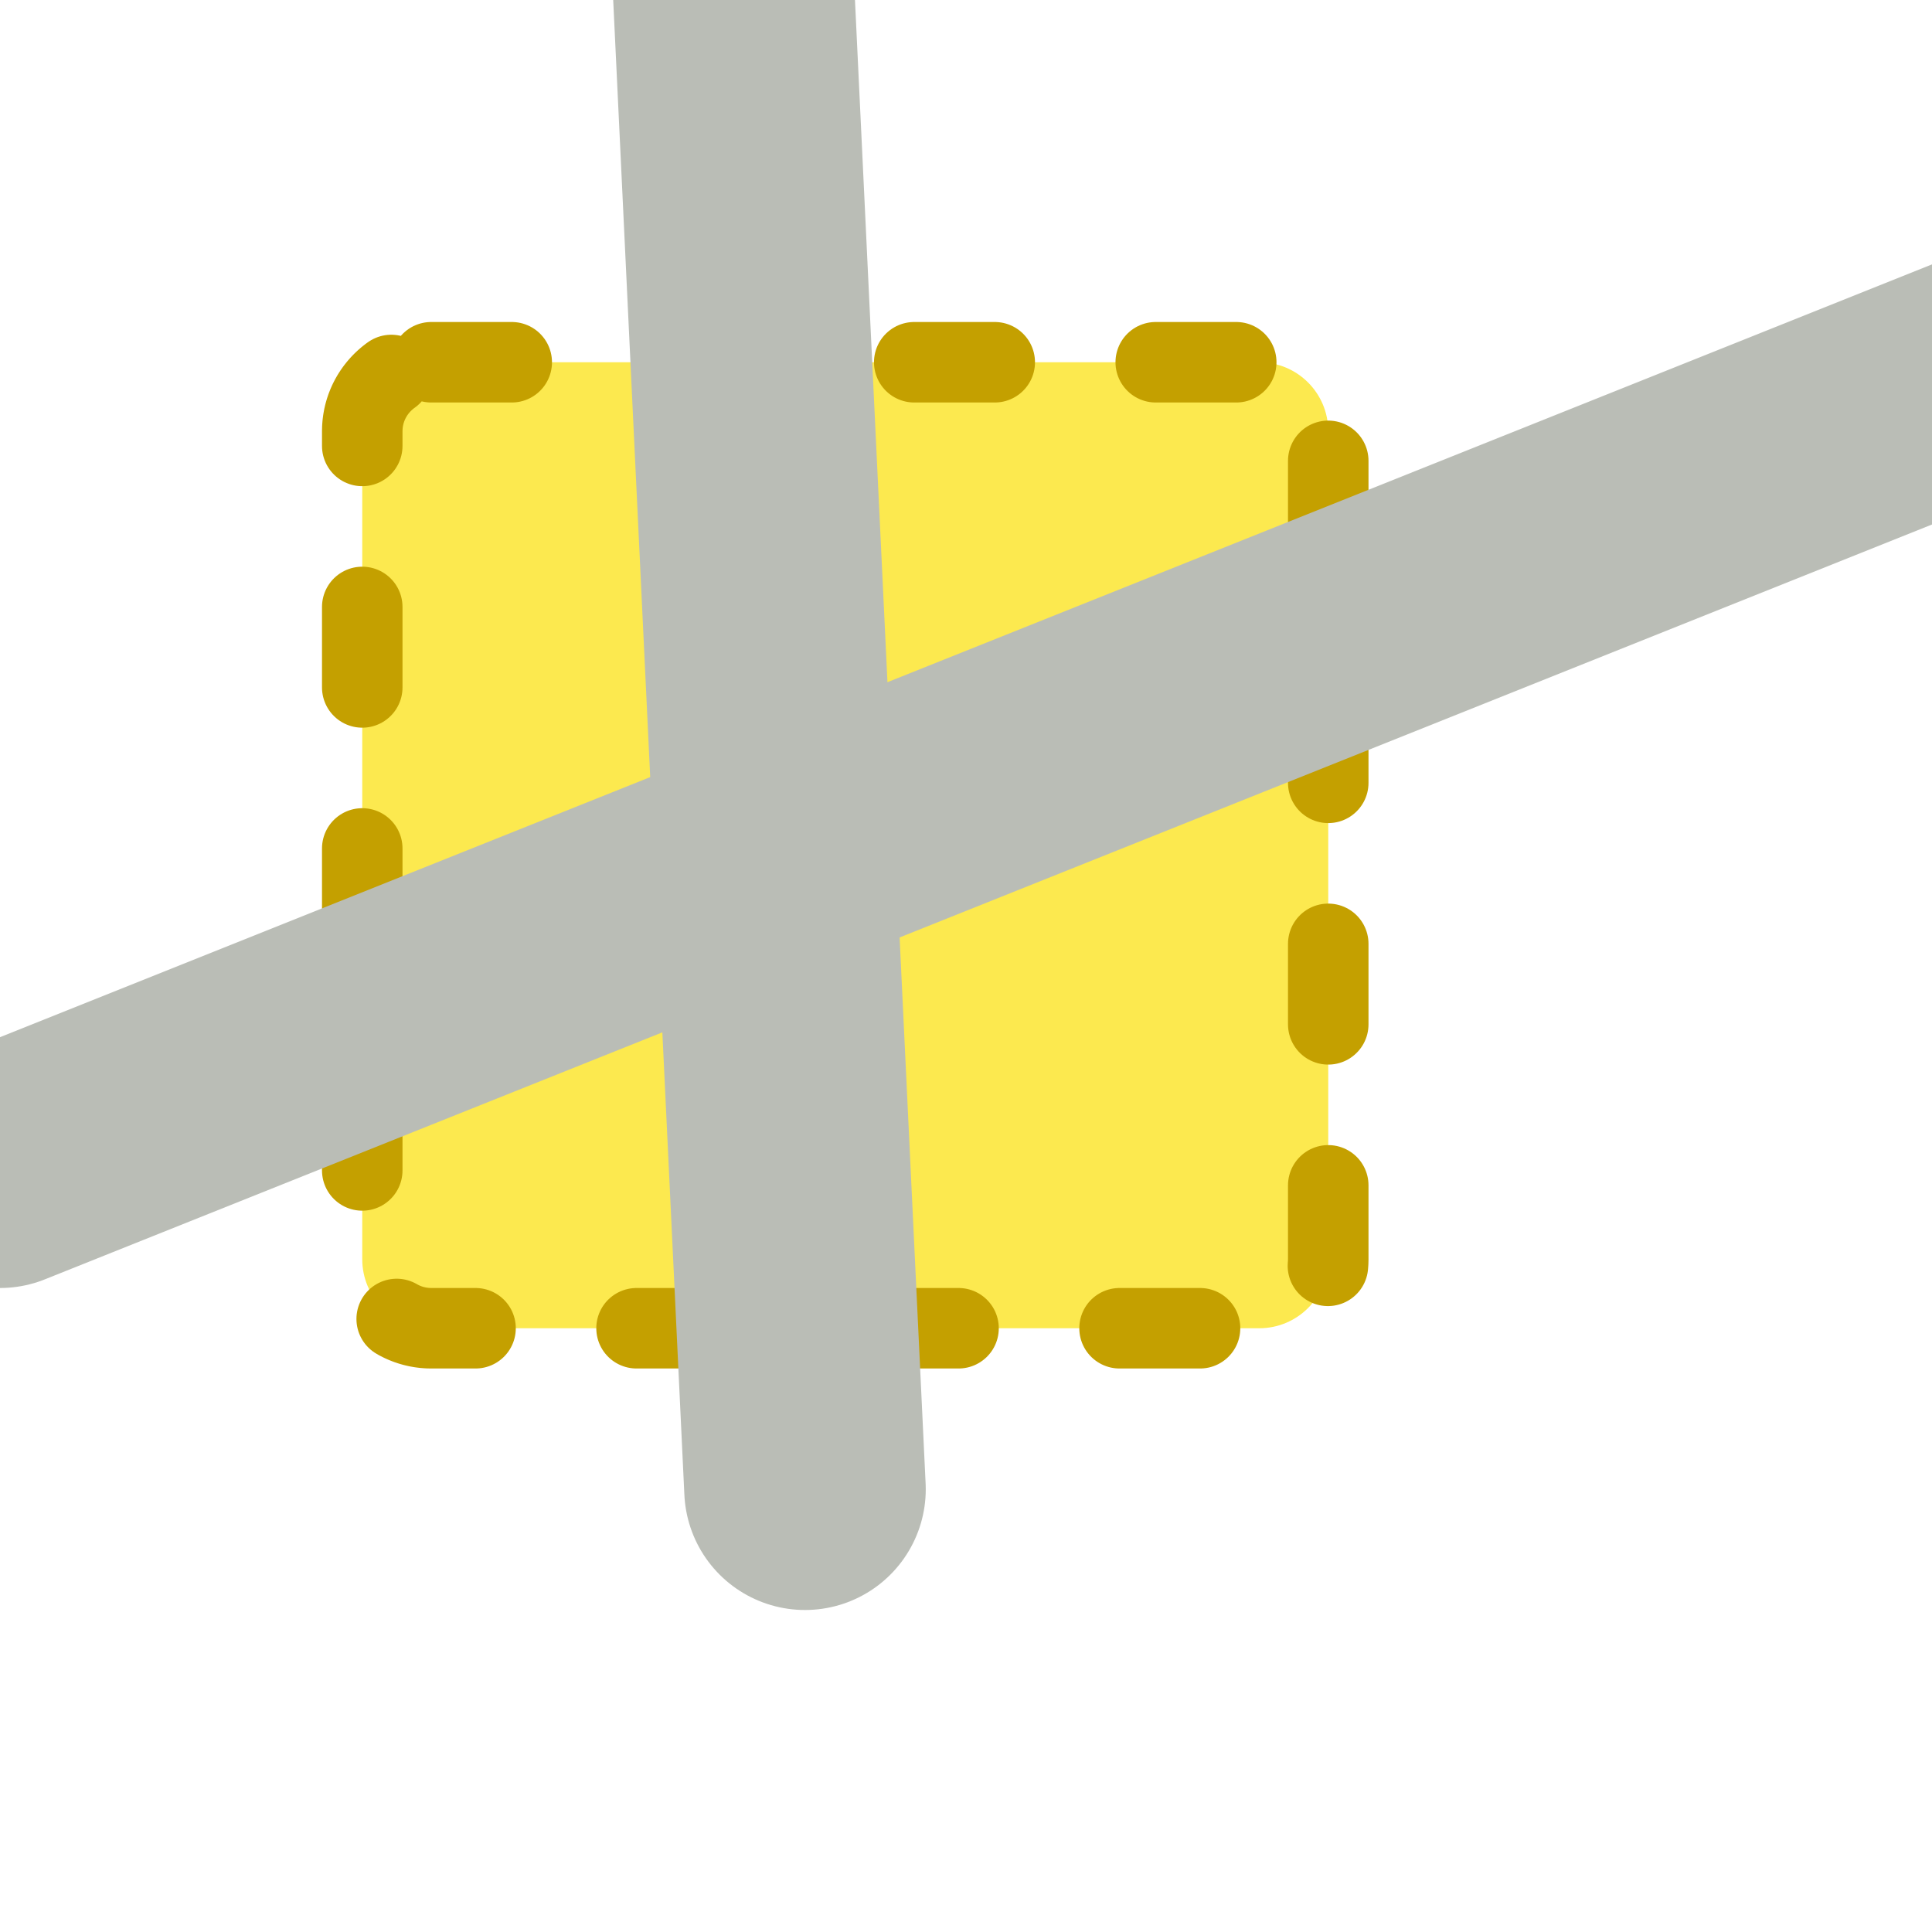
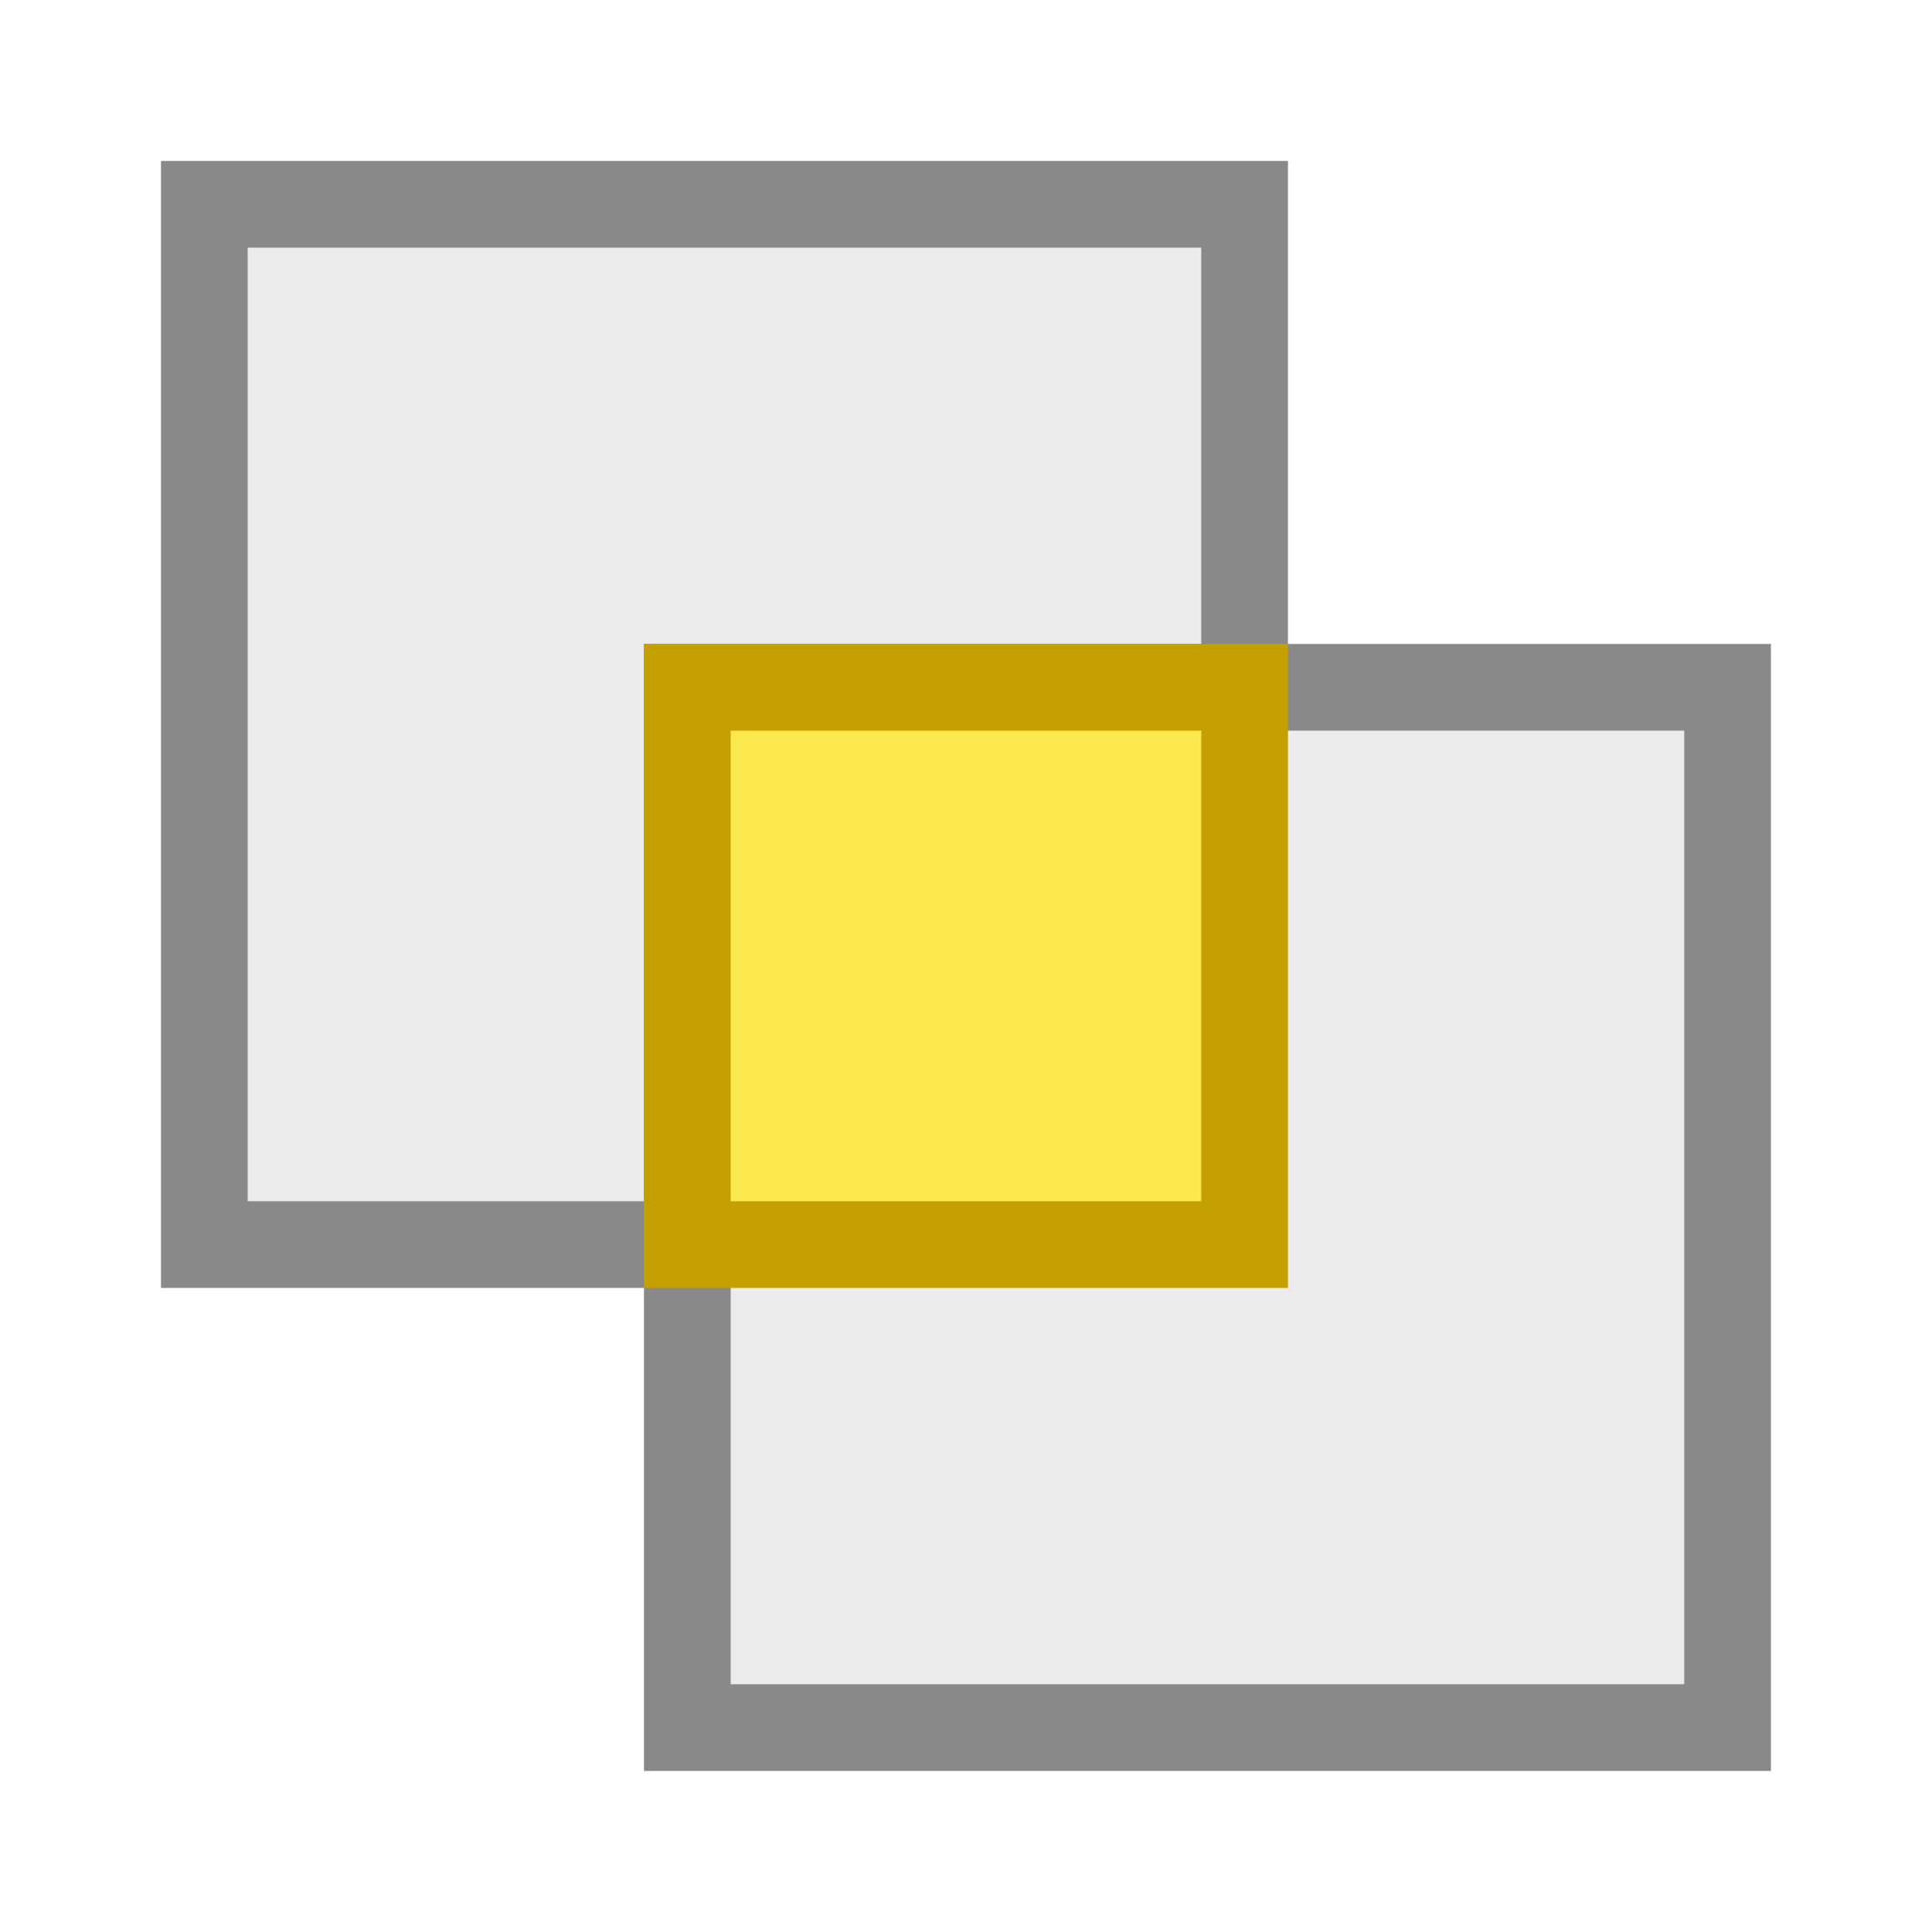
<svg xmlns="http://www.w3.org/2000/svg" xmlns:xlink="http://www.w3.org/1999/xlink" width="24" height="24" id="svg5692" version="1.1" style="display:inline">
  <defs id="defs5694">
    <linearGradient id="linearGradient3718">
      <stop style="stop-color:#9a9c96;stop-opacity:1" offset="0" id="stop3720" />
      <stop style="stop-color:#d8d9d7;stop-opacity:1" offset="1" id="stop3722" />
    </linearGradient>
    <linearGradient id="linearGradient3710">
      <stop style="stop-color:#9a9c96;stop-opacity:1;" offset="0" id="stop3712" />
      <stop style="stop-color:#eff0ef;stop-opacity:1;" offset="1" id="stop3714" />
    </linearGradient>
    <linearGradient id="linearGradient3696">
      <stop id="stop3698" offset="0" style="stop-color:#ff0000;stop-opacity:1;" />
      <stop style="stop-color:#ffffff;stop-opacity:1;" offset="0.5" id="stop3702" />
      <stop id="stop3700" offset="1" style="stop-color:#ffffff;stop-opacity:1;" />
    </linearGradient>
    <linearGradient id="linearGradient3688">
      <stop style="stop-color:#000000;stop-opacity:1;" offset="0" id="stop3690" />
      <stop style="stop-color:#000000;stop-opacity:0;" offset="1" id="stop3692" />
    </linearGradient>
    <linearGradient id="linearGradient2937">
      <stop style="stop-color:#ce5c00;stop-opacity:1;" offset="0" id="stop2939" />
      <stop style="stop-color:#ce5c00;stop-opacity:0;" offset="1" id="stop2941" />
    </linearGradient>
    <linearGradient id="linearGradient7624">
      <stop style="stop-color:#555753;stop-opacity:1;" offset="0" id="stop7626" />
      <stop id="stop7634" offset="0.4" style="stop-color:#555753;stop-opacity:0.392;" />
      <stop style="stop-color:#555753;stop-opacity:0;" offset="0.5" id="stop7640" />
      <stop id="stop7632" offset="0.6" style="stop-color:#555753;stop-opacity:0.392;" />
      <stop style="stop-color:#555753;stop-opacity:1;" offset="1" id="stop7628" />
    </linearGradient>
    <linearGradient id="linearGradient7614">
      <stop style="stop-color:#d3d7cf;stop-opacity:1;" offset="0" id="stop7616" />
      <stop id="stop7636" offset="0.4" style="stop-color:#d3d7cf;stop-opacity:0.387;" />
      <stop style="stop-color:#d3d7cf;stop-opacity:0;" offset="0.5" id="stop7638" />
      <stop id="stop7622" offset="0.6" style="stop-color:#d3d7cf;stop-opacity:0.392;" />
      <stop style="stop-color:#d3d7cf;stop-opacity:1;" offset="1" id="stop7618" />
    </linearGradient>
    <linearGradient id="linearGradient2843">
      <stop style="stop-color:#eeeeec;stop-opacity:1;" offset="0" id="stop2845" />
      <stop style="stop-color:#c8c8c2;stop-opacity:1;" offset="1" id="stop2847" />
    </linearGradient>
    <linearGradient id="linearGradient2835">
      <stop style="stop-color:#ccf2a6;stop-opacity:1;" offset="0" id="stop2837" />
      <stop style="stop-color:#8ae234;stop-opacity:1;" offset="1" id="stop2839" />
    </linearGradient>
    <linearGradient xlink:href="#linearGradient2937" id="linearGradient2943" x1="7" y1="17" x2="2" y2="22" gradientUnits="userSpaceOnUse" />
    <linearGradient xlink:href="#linearGradient2937" id="linearGradient2947" gradientUnits="userSpaceOnUse" x1="7" y1="17" x2="2" y2="22" gradientTransform="matrix(-1,0,0,-1,26,30)" />
    <linearGradient xlink:href="#linearGradient3696" id="linearGradient3694" x1="20.5" y1="30.5" x2="3.5" y2="30.5" gradientUnits="userSpaceOnUse" />
    <radialGradient xlink:href="#linearGradient3710" id="radialGradient3716" cx="11.727" cy="30.008" fx="11.727" fy="30.008" r="13.875" gradientTransform="matrix(1.90991,2.4623411e-8,-1.6458322e-8,0.6486486,-31.89748,7.035247)" gradientUnits="userSpaceOnUse" />
    <linearGradient xlink:href="#linearGradient3718" id="linearGradient3724" x1="11.5" y1="23.5" x2="11.5" y2="14.5" gradientUnits="userSpaceOnUse" gradientTransform="translate(-21,3)" />
    <linearGradient gradientUnits="userSpaceOnUse" y2="5" x2="4" y1="9" x1="10" id="linearGradient4697" xlink:href="#linearGradient4691" />
    <linearGradient id="linearGradient4691">
      <stop id="stop4693" offset="0" style="stop-color:#8cbe8c;stop-opacity:1;" />
      <stop id="stop4695" offset="1" style="stop-color:#a1daa1;stop-opacity:1;" />
    </linearGradient>
    <linearGradient gradientUnits="userSpaceOnUse" y2="21" x2="23" y1="15" x1="23" id="linearGradient4143" xlink:href="#linearGradient4137" />
    <linearGradient id="linearGradient4137">
      <stop id="stop4139" offset="0" style="stop-color:#555753;stop-opacity:1;" />
      <stop id="stop4141" offset="1" style="stop-color:#555753;stop-opacity:0;" />
    </linearGradient>
    <linearGradient id="linearGradient4137-3">
      <stop id="stop4139-9" offset="0" style="stop-color:#555753;stop-opacity:1;" />
      <stop id="stop4141-0" offset="1" style="stop-color:#555753;stop-opacity:0;" />
    </linearGradient>
  </defs>
  <g id="layer4" style="display:inline" transform="translate(0,-8)">
-     <rect style="color:#000000;fill:#fce94f;stroke:#c4a000;stroke-width:1;stroke-linecap:round;stroke-linejoin:round;stroke-miterlimit:4;stroke-opacity:1;stroke-dasharray:1, 2;stroke-dashoffset:0;marker:none;visibility:visible;display:inline;overflow:visible;enable-background:accumulate" id="rect2902" width="12" height="12" x="4.5" y="12.5" rx="0.857" ry="0.857" />
-     <path style="color:#000000;fill:#babdb6;fill-opacity:1;fill-rule:nonzero;stroke:#babdb6;stroke-width:3;stroke-linecap:round;stroke-linejoin:round;stroke-miterlimit:4;stroke-opacity:1;stroke-dasharray:none;stroke-dashoffset:0;marker:none;visibility:visible;display:inline;overflow:visible;enable-background:accumulate" d="m 0,22.5 25,-10" id="path4103" />
-     <path style="color:#000000;fill:#babdb6;fill-opacity:1;fill-rule:nonzero;stroke:#babdb6;stroke-width:3;stroke-linecap:round;stroke-linejoin:round;stroke-miterlimit:4;stroke-opacity:1;stroke-dasharray:none;stroke-dashoffset:0;marker:none;visibility:visible;display:inline;overflow:visible;enable-background:accumulate" d="m 9,5.5 1,21" id="path4105" />
+     <rect style="color:#000000;display:inline;overflow:visible;visibility:visible;fill:#ebebeb;stroke:#898989;stroke-width:1.077;stroke-linecap:round;stroke-linejoin:miter;stroke-miterlimit:4;stroke-dasharray:none;stroke-dashoffset:0;stroke-opacity:1;marker:none;enable-background:accumulate;fill-opacity:1" id="rect2902-0" width="12.923" height="12.923" x="2.538" y="10.538" />
+     <rect style="color:#000000;display:inline;overflow:visible;visibility:visible;fill:#ebebeb;stroke:#898989;stroke-width:1.077;stroke-linecap:round;stroke-linejoin:miter;stroke-miterlimit:4;stroke-dasharray:none;stroke-dashoffset:0;stroke-opacity:1;marker:none;enable-background:accumulate;fill-opacity:1" id="rect2902" width="12.923" height="12.923" x="8.538" y="16.538" />
+     <rect style="color:#000000;display:inline;overflow:visible;visibility:visible;fill:#fce94f;stroke:#c4a000;stroke-width:1.077;stroke-linecap:round;stroke-linejoin:miter;stroke-miterlimit:4;stroke-dasharray:none;stroke-dashoffset:0;stroke-opacity:1;marker:none;enable-background:accumulate" id="rect2902-2" width="6.923" height="6.923" x="8.538" y="16.538" />
  </g>
</svg>
